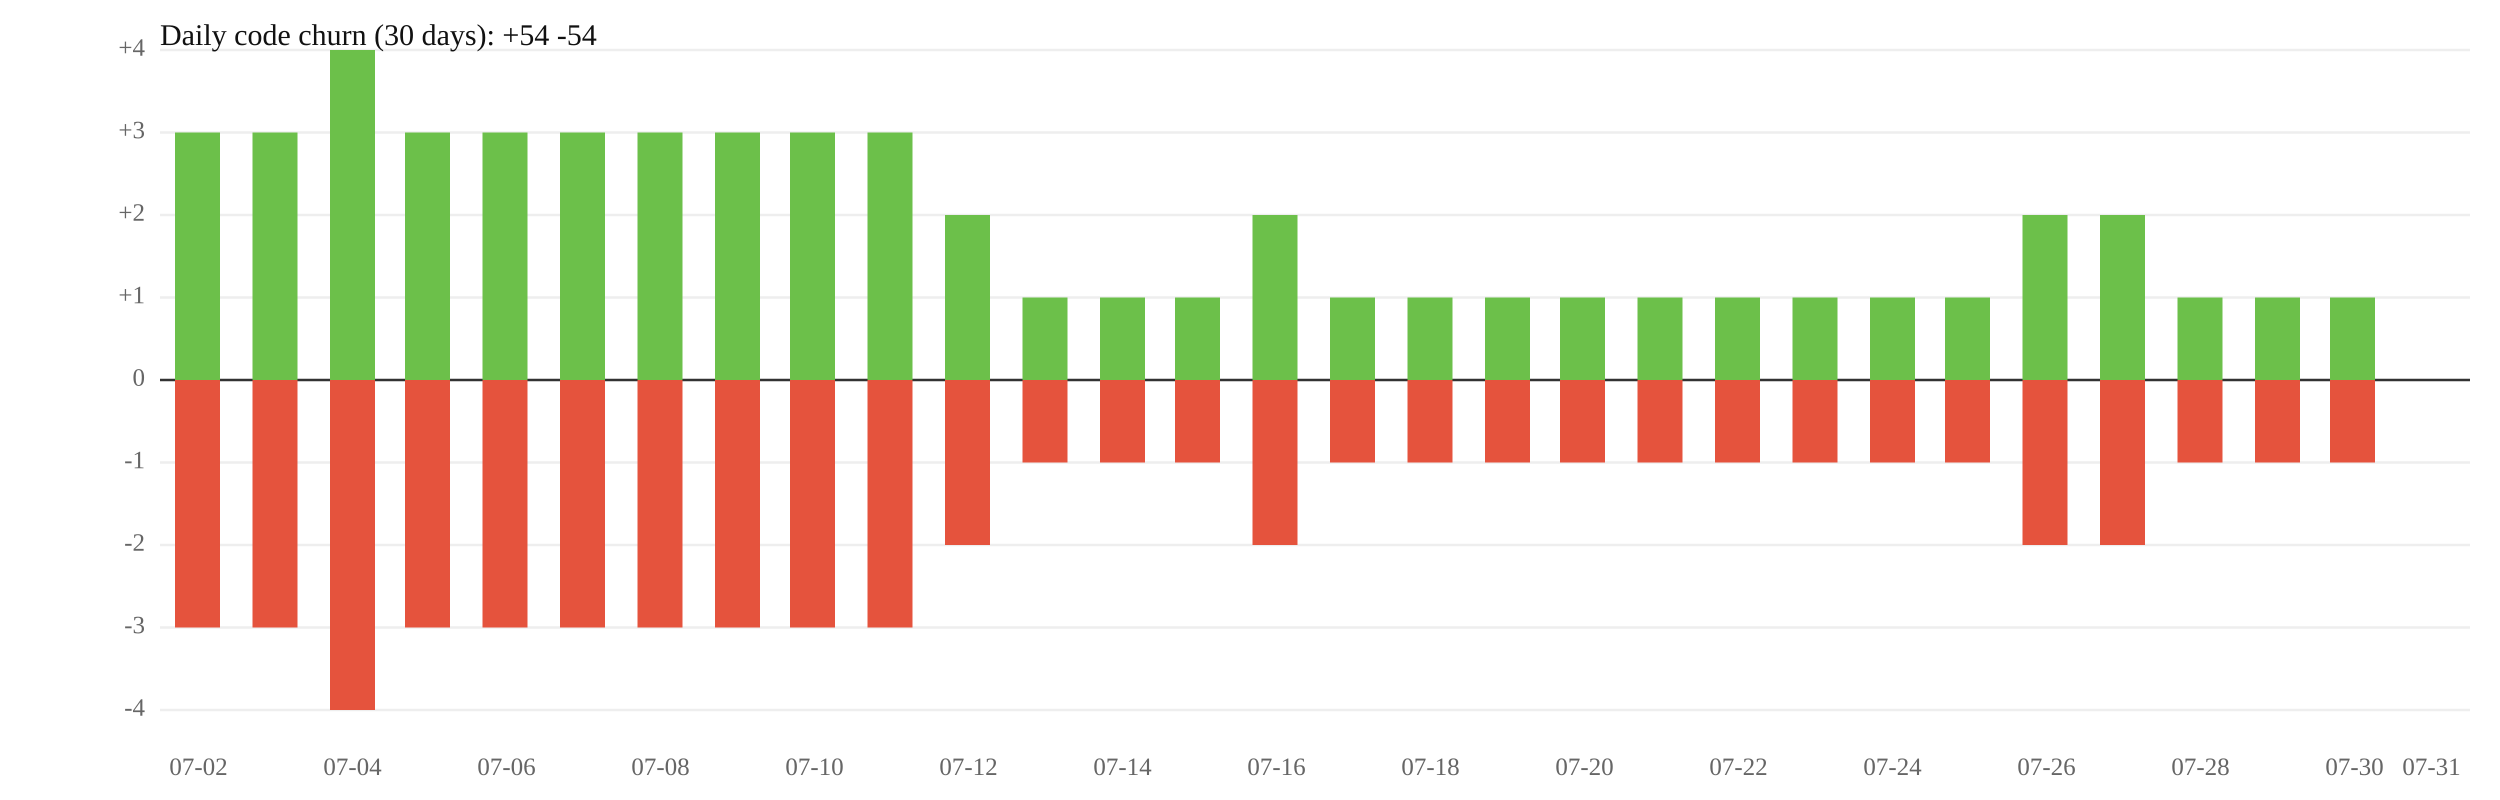
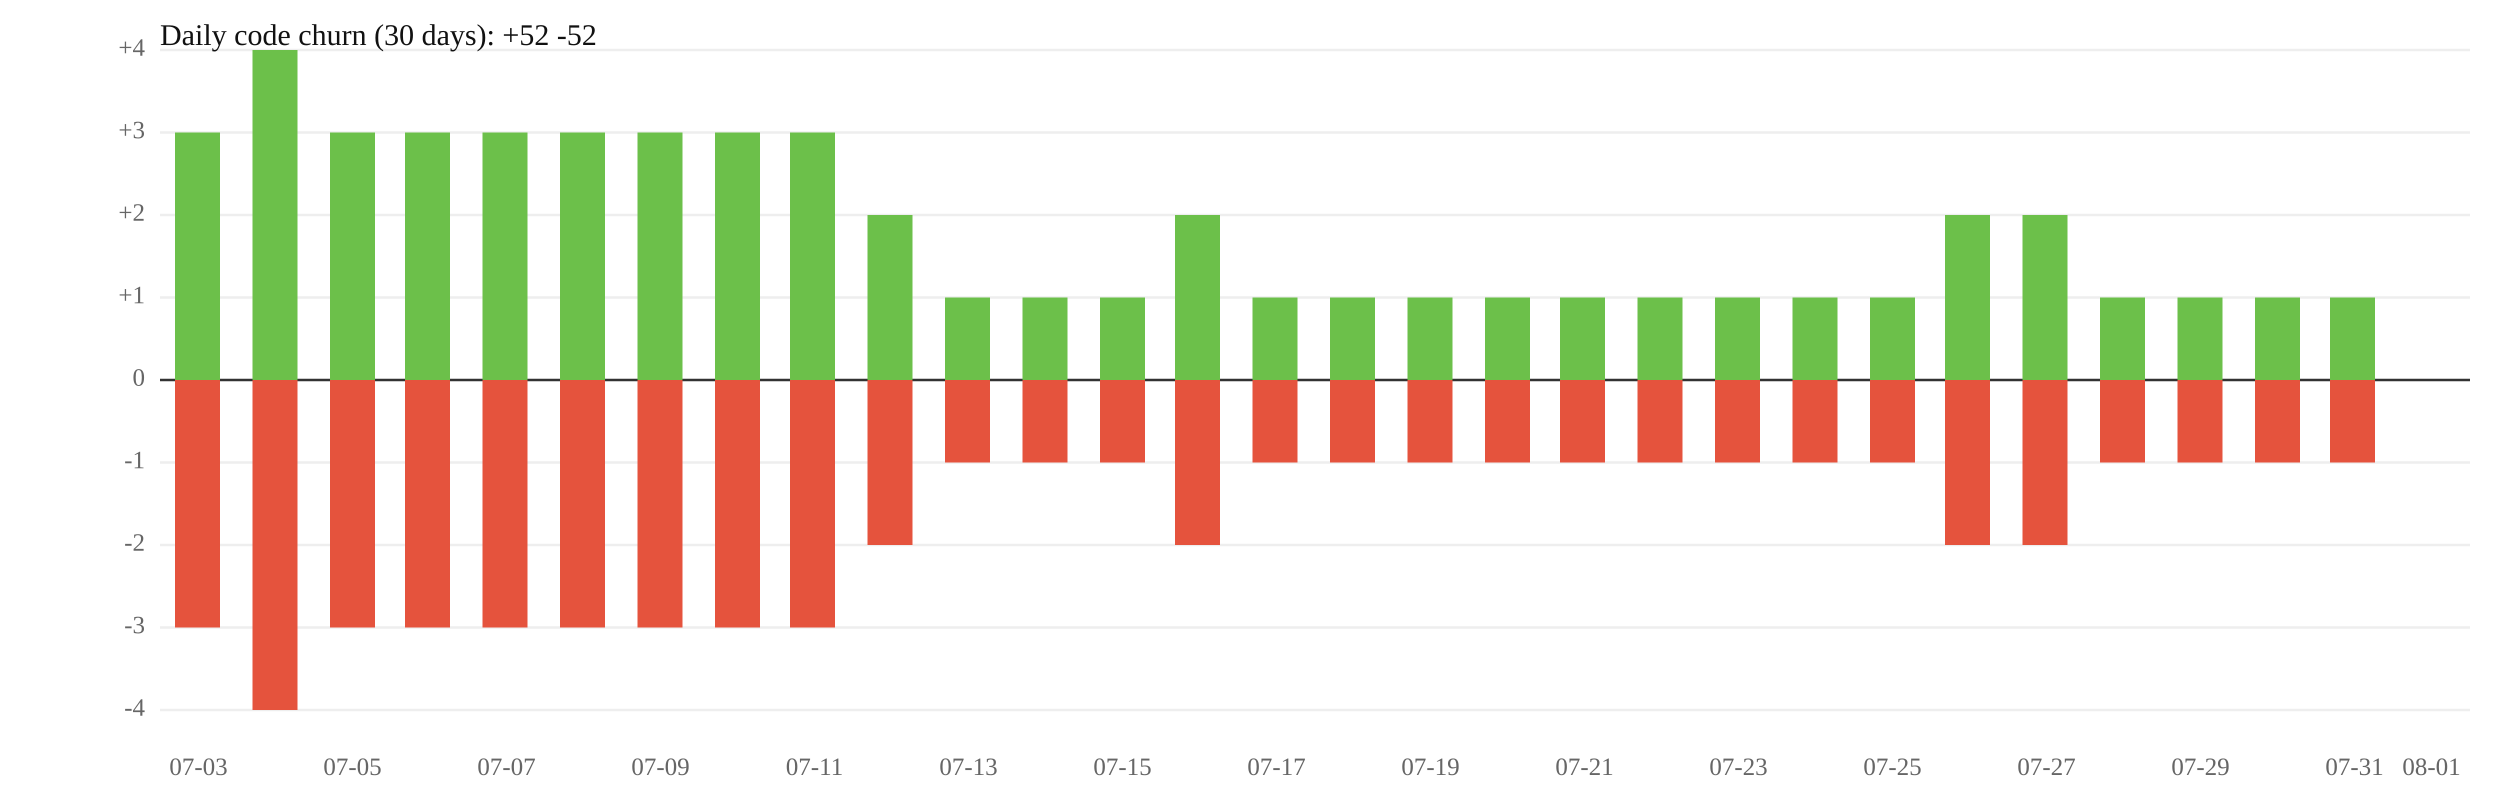
<svg xmlns="http://www.w3.org/2000/svg" width="1000" height="320" viewBox="0 0 1000 320">
  <rect width="100%" height="100%" fill="white" />
  <line x1="64" y1="119" x2="988" y2="119" stroke="#eee" />
  <line x1="64" y1="185" x2="988" y2="185" stroke="#eee" />
  <text x="58" y="119" font-size="10" text-anchor="end" dominant-baseline="middle" fill="#666">+1</text>
  <text x="58" y="185" font-size="10" text-anchor="end" dominant-baseline="middle" fill="#666">-1</text>
  <line x1="64" y1="86" x2="988" y2="86" stroke="#eee" />
  <line x1="64" y1="218" x2="988" y2="218" stroke="#eee" />
  <text x="58" y="86" font-size="10" text-anchor="end" dominant-baseline="middle" fill="#666">+2</text>
  <text x="58" y="218" font-size="10" text-anchor="end" dominant-baseline="middle" fill="#666">-2</text>
  <line x1="64" y1="53" x2="988" y2="53" stroke="#eee" />
  <line x1="64" y1="251" x2="988" y2="251" stroke="#eee" />
  <text x="58" y="53" font-size="10" text-anchor="end" dominant-baseline="middle" fill="#666">+3</text>
  <text x="58" y="251" font-size="10" text-anchor="end" dominant-baseline="middle" fill="#666">-3</text>
  <line x1="64" y1="20" x2="988" y2="20" stroke="#eee" />
  <line x1="64" y1="284" x2="988" y2="284" stroke="#eee" />
  <text x="58" y="20" font-size="10" text-anchor="end" dominant-baseline="middle" fill="#666">+4</text>
  <text x="58" y="284" font-size="10" text-anchor="end" dominant-baseline="middle" fill="#666">-4</text>
  <line x1="64" y1="152" x2="988" y2="152" stroke="#333" />
  <text x="58" y="152" font-size="10" text-anchor="end" dominant-baseline="middle" fill="#666">0</text>
  <rect x="70" y="53" width="18" height="99" fill="#6cc04a" />
  <rect x="70" y="152" width="18" height="99" fill="#e5533d" />
-   <rect x="101" y="53" width="18" height="99" fill="#6cc04a" />
-   <rect x="101" y="152" width="18" height="99" fill="#e5533d" />
-   <rect x="132" y="20" width="18" height="132" fill="#6cc04a" />
-   <rect x="132" y="152" width="18" height="132" fill="#e5533d" />
+   <rect x="101" y="20" width="18" height="132" fill="#6cc04a" />
+   <rect x="101" y="152" width="18" height="132" fill="#e5533d" />
+   <rect x="132" y="53" width="18" height="99" fill="#6cc04a" />
+   <rect x="132" y="152" width="18" height="99" fill="#e5533d" />
  <rect x="162" y="53" width="18" height="99" fill="#6cc04a" />
  <rect x="162" y="152" width="18" height="99" fill="#e5533d" />
  <rect x="193" y="53" width="18" height="99" fill="#6cc04a" />
  <rect x="193" y="152" width="18" height="99" fill="#e5533d" />
  <rect x="224" y="53" width="18" height="99" fill="#6cc04a" />
  <rect x="224" y="152" width="18" height="99" fill="#e5533d" />
  <rect x="255" y="53" width="18" height="99" fill="#6cc04a" />
  <rect x="255" y="152" width="18" height="99" fill="#e5533d" />
  <rect x="286" y="53" width="18" height="99" fill="#6cc04a" />
  <rect x="286" y="152" width="18" height="99" fill="#e5533d" />
  <rect x="316" y="53" width="18" height="99" fill="#6cc04a" />
  <rect x="316" y="152" width="18" height="99" fill="#e5533d" />
-   <rect x="347" y="53" width="18" height="99" fill="#6cc04a" />
-   <rect x="347" y="152" width="18" height="99" fill="#e5533d" />
-   <rect x="378" y="86" width="18" height="66" fill="#6cc04a" />
-   <rect x="378" y="152" width="18" height="66" fill="#e5533d" />
+   <rect x="347" y="86" width="18" height="66" fill="#6cc04a" />
+   <rect x="347" y="152" width="18" height="66" fill="#e5533d" />
+   <rect x="378" y="119" width="18" height="33" fill="#6cc04a" />
+   <rect x="378" y="152" width="18" height="33" fill="#e5533d" />
  <rect x="409" y="119" width="18" height="33" fill="#6cc04a" />
  <rect x="409" y="152" width="18" height="33" fill="#e5533d" />
  <rect x="440" y="119" width="18" height="33" fill="#6cc04a" />
  <rect x="440" y="152" width="18" height="33" fill="#e5533d" />
-   <rect x="470" y="119" width="18" height="33" fill="#6cc04a" />
-   <rect x="470" y="152" width="18" height="33" fill="#e5533d" />
-   <rect x="501" y="86" width="18" height="66" fill="#6cc04a" />
-   <rect x="501" y="152" width="18" height="66" fill="#e5533d" />
+   <rect x="470" y="86" width="18" height="66" fill="#6cc04a" />
+   <rect x="470" y="152" width="18" height="66" fill="#e5533d" />
+   <rect x="501" y="119" width="18" height="33" fill="#6cc04a" />
+   <rect x="501" y="152" width="18" height="33" fill="#e5533d" />
  <rect x="532" y="119" width="18" height="33" fill="#6cc04a" />
  <rect x="532" y="152" width="18" height="33" fill="#e5533d" />
  <rect x="563" y="119" width="18" height="33" fill="#6cc04a" />
  <rect x="563" y="152" width="18" height="33" fill="#e5533d" />
  <rect x="594" y="119" width="18" height="33" fill="#6cc04a" />
  <rect x="594" y="152" width="18" height="33" fill="#e5533d" />
  <rect x="624" y="119" width="18" height="33" fill="#6cc04a" />
  <rect x="624" y="152" width="18" height="33" fill="#e5533d" />
  <rect x="655" y="119" width="18" height="33" fill="#6cc04a" />
  <rect x="655" y="152" width="18" height="33" fill="#e5533d" />
  <rect x="686" y="119" width="18" height="33" fill="#6cc04a" />
  <rect x="686" y="152" width="18" height="33" fill="#e5533d" />
  <rect x="717" y="119" width="18" height="33" fill="#6cc04a" />
  <rect x="717" y="152" width="18" height="33" fill="#e5533d" />
  <rect x="748" y="119" width="18" height="33" fill="#6cc04a" />
  <rect x="748" y="152" width="18" height="33" fill="#e5533d" />
-   <rect x="778" y="119" width="18" height="33" fill="#6cc04a" />
-   <rect x="778" y="152" width="18" height="33" fill="#e5533d" />
+   <rect x="778" y="86" width="18" height="66" fill="#6cc04a" />
+   <rect x="778" y="152" width="18" height="66" fill="#e5533d" />
  <rect x="809" y="86" width="18" height="66" fill="#6cc04a" />
  <rect x="809" y="152" width="18" height="66" fill="#e5533d" />
-   <rect x="840" y="86" width="18" height="66" fill="#6cc04a" />
-   <rect x="840" y="152" width="18" height="66" fill="#e5533d" />
+   <rect x="840" y="119" width="18" height="33" fill="#6cc04a" />
+   <rect x="840" y="152" width="18" height="33" fill="#e5533d" />
  <rect x="871" y="119" width="18" height="33" fill="#6cc04a" />
  <rect x="871" y="152" width="18" height="33" fill="#e5533d" />
  <rect x="902" y="119" width="18" height="33" fill="#6cc04a" />
  <rect x="902" y="152" width="18" height="33" fill="#e5533d" />
  <rect x="932" y="119" width="18" height="33" fill="#6cc04a" />
  <rect x="932" y="152" width="18" height="33" fill="#e5533d" />
-   <text x="79.4" y="310" font-size="10" text-anchor="middle" fill="#666">07-02</text>
-   <text x="141.0" y="310" font-size="10" text-anchor="middle" fill="#666">07-04</text>
-   <text x="202.6" y="310" font-size="10" text-anchor="middle" fill="#666">07-06</text>
-   <text x="264.2" y="310" font-size="10" text-anchor="middle" fill="#666">07-08</text>
-   <text x="325.8" y="310" font-size="10" text-anchor="middle" fill="#666">07-10</text>
-   <text x="387.4" y="310" font-size="10" text-anchor="middle" fill="#666">07-12</text>
-   <text x="449.0" y="310" font-size="10" text-anchor="middle" fill="#666">07-14</text>
-   <text x="510.6" y="310" font-size="10" text-anchor="middle" fill="#666">07-16</text>
-   <text x="572.2" y="310" font-size="10" text-anchor="middle" fill="#666">07-18</text>
-   <text x="633.8" y="310" font-size="10" text-anchor="middle" fill="#666">07-20</text>
-   <text x="695.4" y="310" font-size="10" text-anchor="middle" fill="#666">07-22</text>
-   <text x="757.0" y="310" font-size="10" text-anchor="middle" fill="#666">07-24</text>
-   <text x="818.6" y="310" font-size="10" text-anchor="middle" fill="#666">07-26</text>
-   <text x="880.2" y="310" font-size="10" text-anchor="middle" fill="#666">07-28</text>
-   <text x="941.8" y="310" font-size="10" text-anchor="middle" fill="#666">07-30</text>
-   <text x="972.6" y="310" font-size="10" text-anchor="middle" fill="#666">07-31</text>
-   <text x="64" y="18" font-size="12" fill="#111">Daily code churn (30 days): +54  -54</text>
+   <text x="79.4" y="310" font-size="10" text-anchor="middle" fill="#666">07-03</text>
+   <text x="141.0" y="310" font-size="10" text-anchor="middle" fill="#666">07-05</text>
+   <text x="202.6" y="310" font-size="10" text-anchor="middle" fill="#666">07-07</text>
+   <text x="264.2" y="310" font-size="10" text-anchor="middle" fill="#666">07-09</text>
+   <text x="325.8" y="310" font-size="10" text-anchor="middle" fill="#666">07-11</text>
+   <text x="387.4" y="310" font-size="10" text-anchor="middle" fill="#666">07-13</text>
+   <text x="449.0" y="310" font-size="10" text-anchor="middle" fill="#666">07-15</text>
+   <text x="510.6" y="310" font-size="10" text-anchor="middle" fill="#666">07-17</text>
+   <text x="572.2" y="310" font-size="10" text-anchor="middle" fill="#666">07-19</text>
+   <text x="633.8" y="310" font-size="10" text-anchor="middle" fill="#666">07-21</text>
+   <text x="695.4" y="310" font-size="10" text-anchor="middle" fill="#666">07-23</text>
+   <text x="757.0" y="310" font-size="10" text-anchor="middle" fill="#666">07-25</text>
+   <text x="818.6" y="310" font-size="10" text-anchor="middle" fill="#666">07-27</text>
+   <text x="880.2" y="310" font-size="10" text-anchor="middle" fill="#666">07-29</text>
+   <text x="941.8" y="310" font-size="10" text-anchor="middle" fill="#666">07-31</text>
+   <text x="972.6" y="310" font-size="10" text-anchor="middle" fill="#666">08-01</text>
+   <text x="64" y="18" font-size="12" fill="#111">Daily code churn (30 days): +52  -52</text>
</svg>
